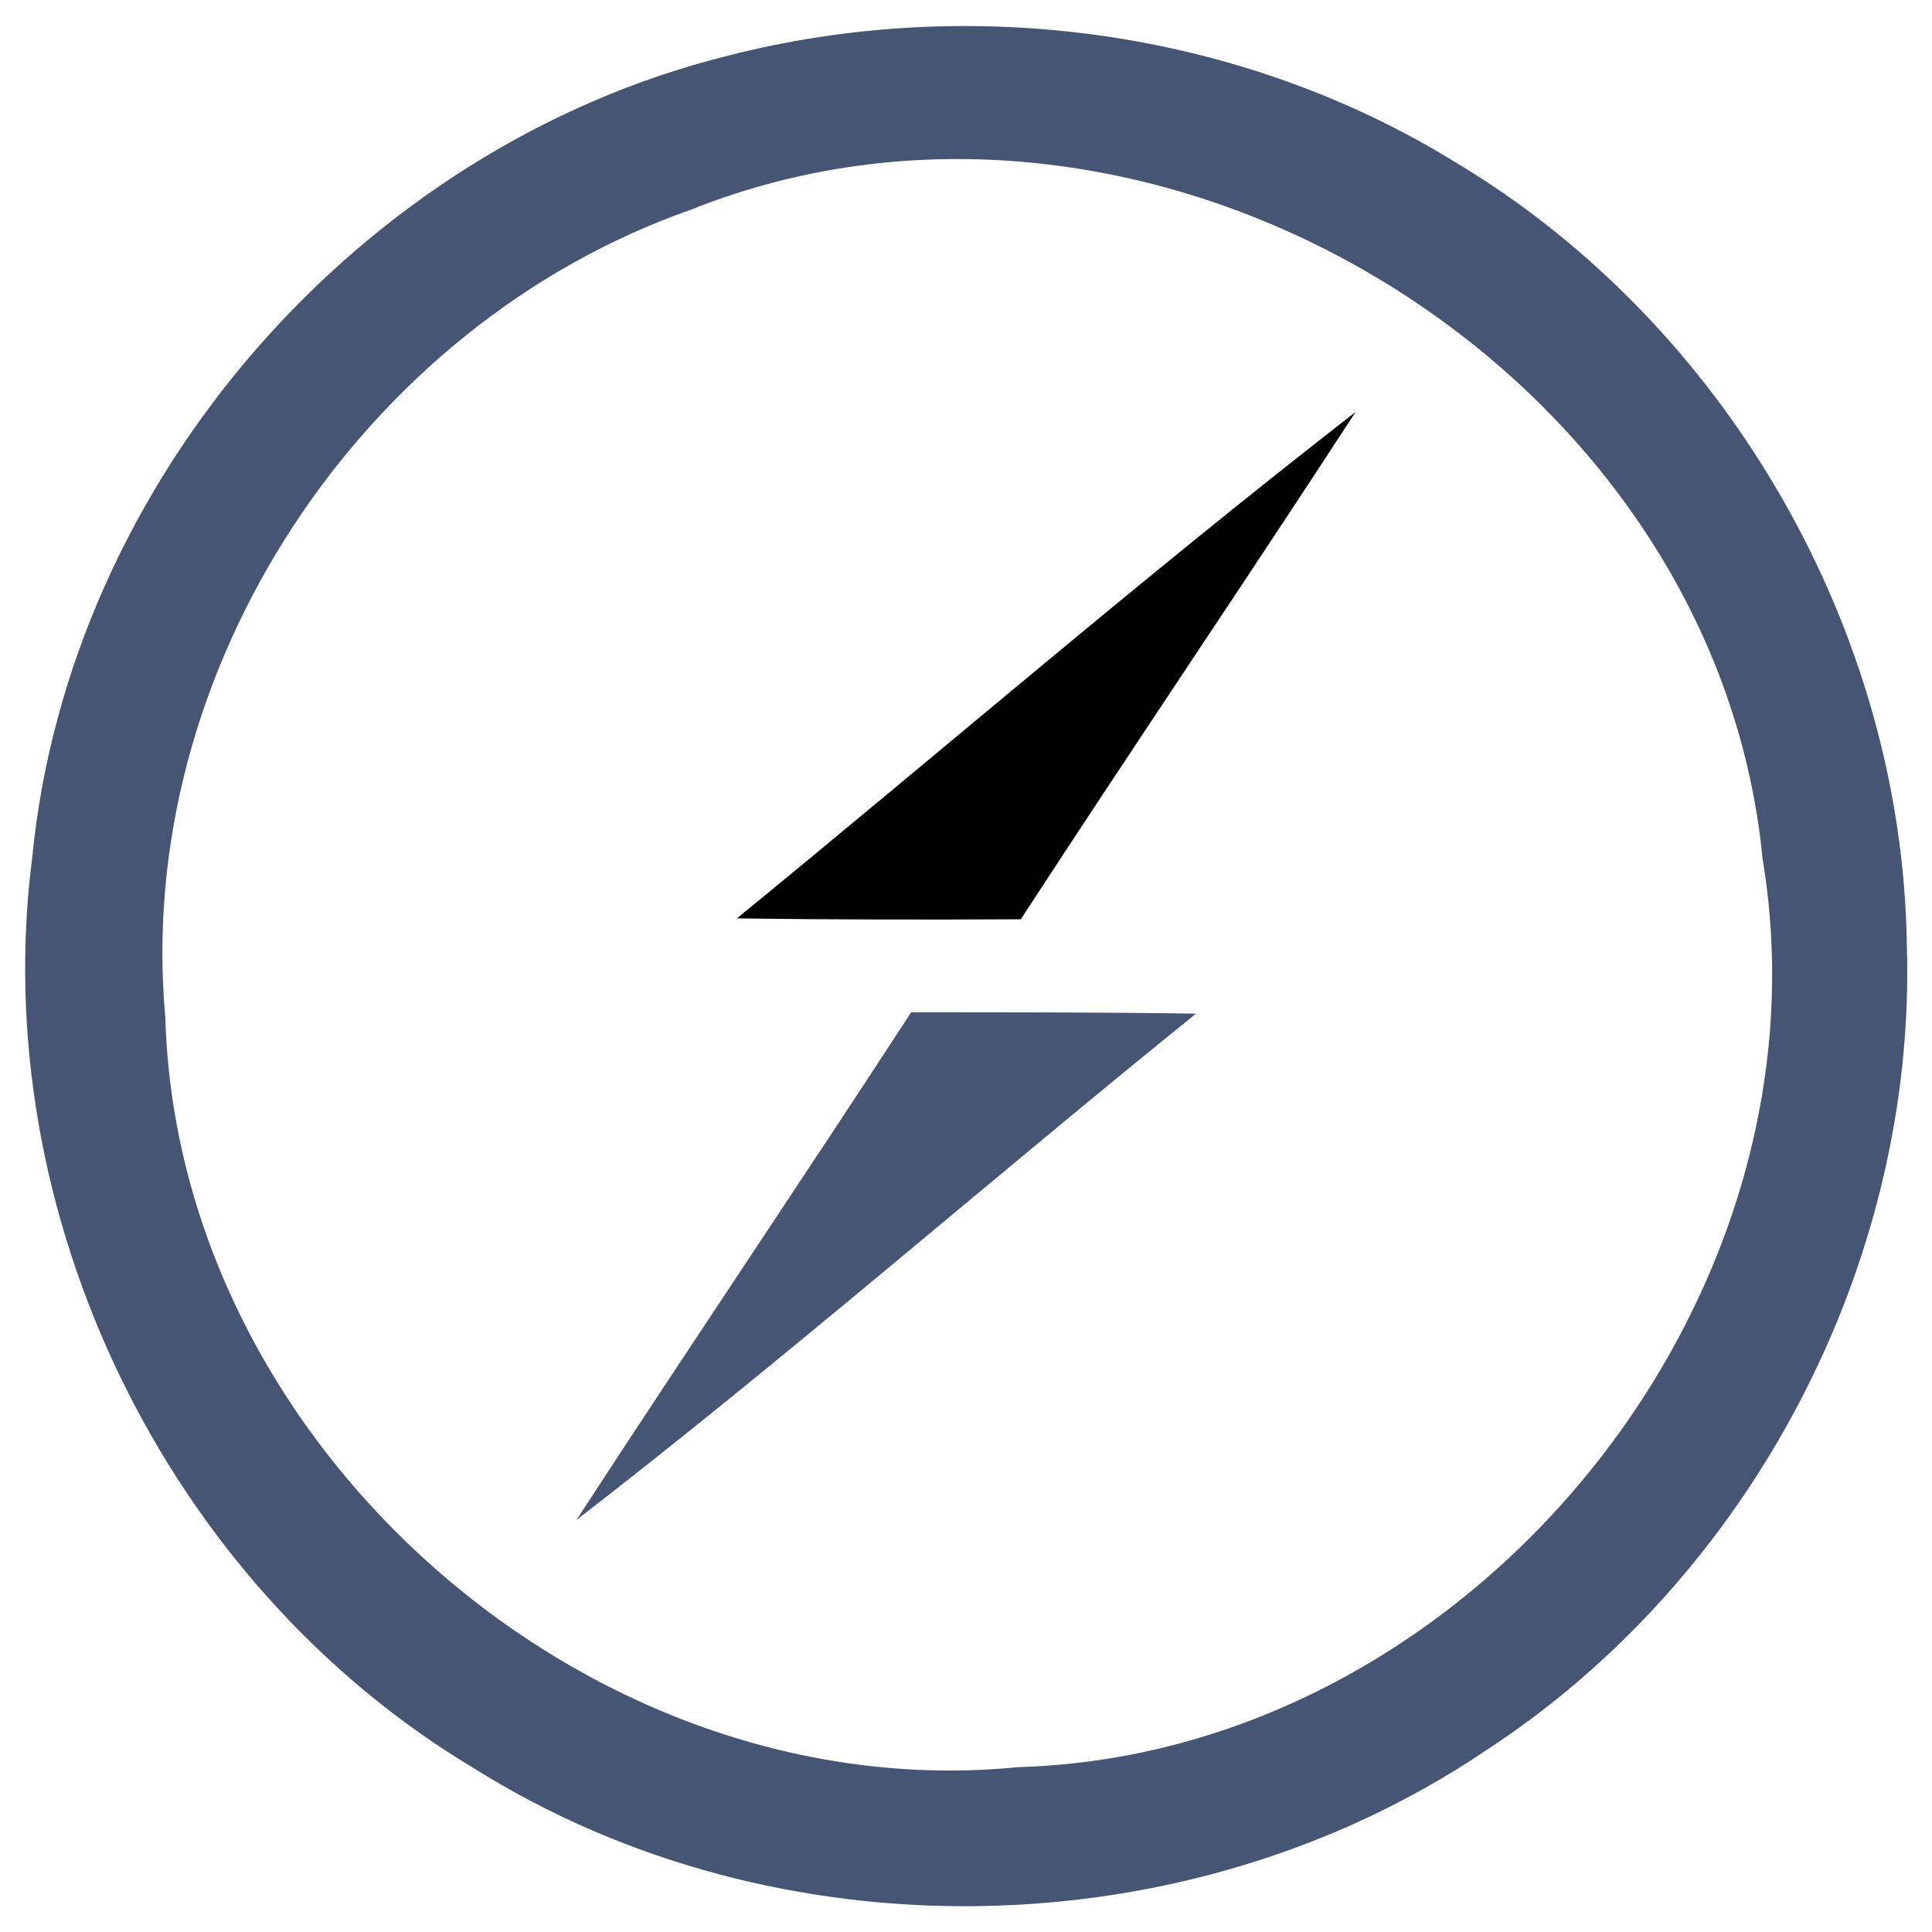
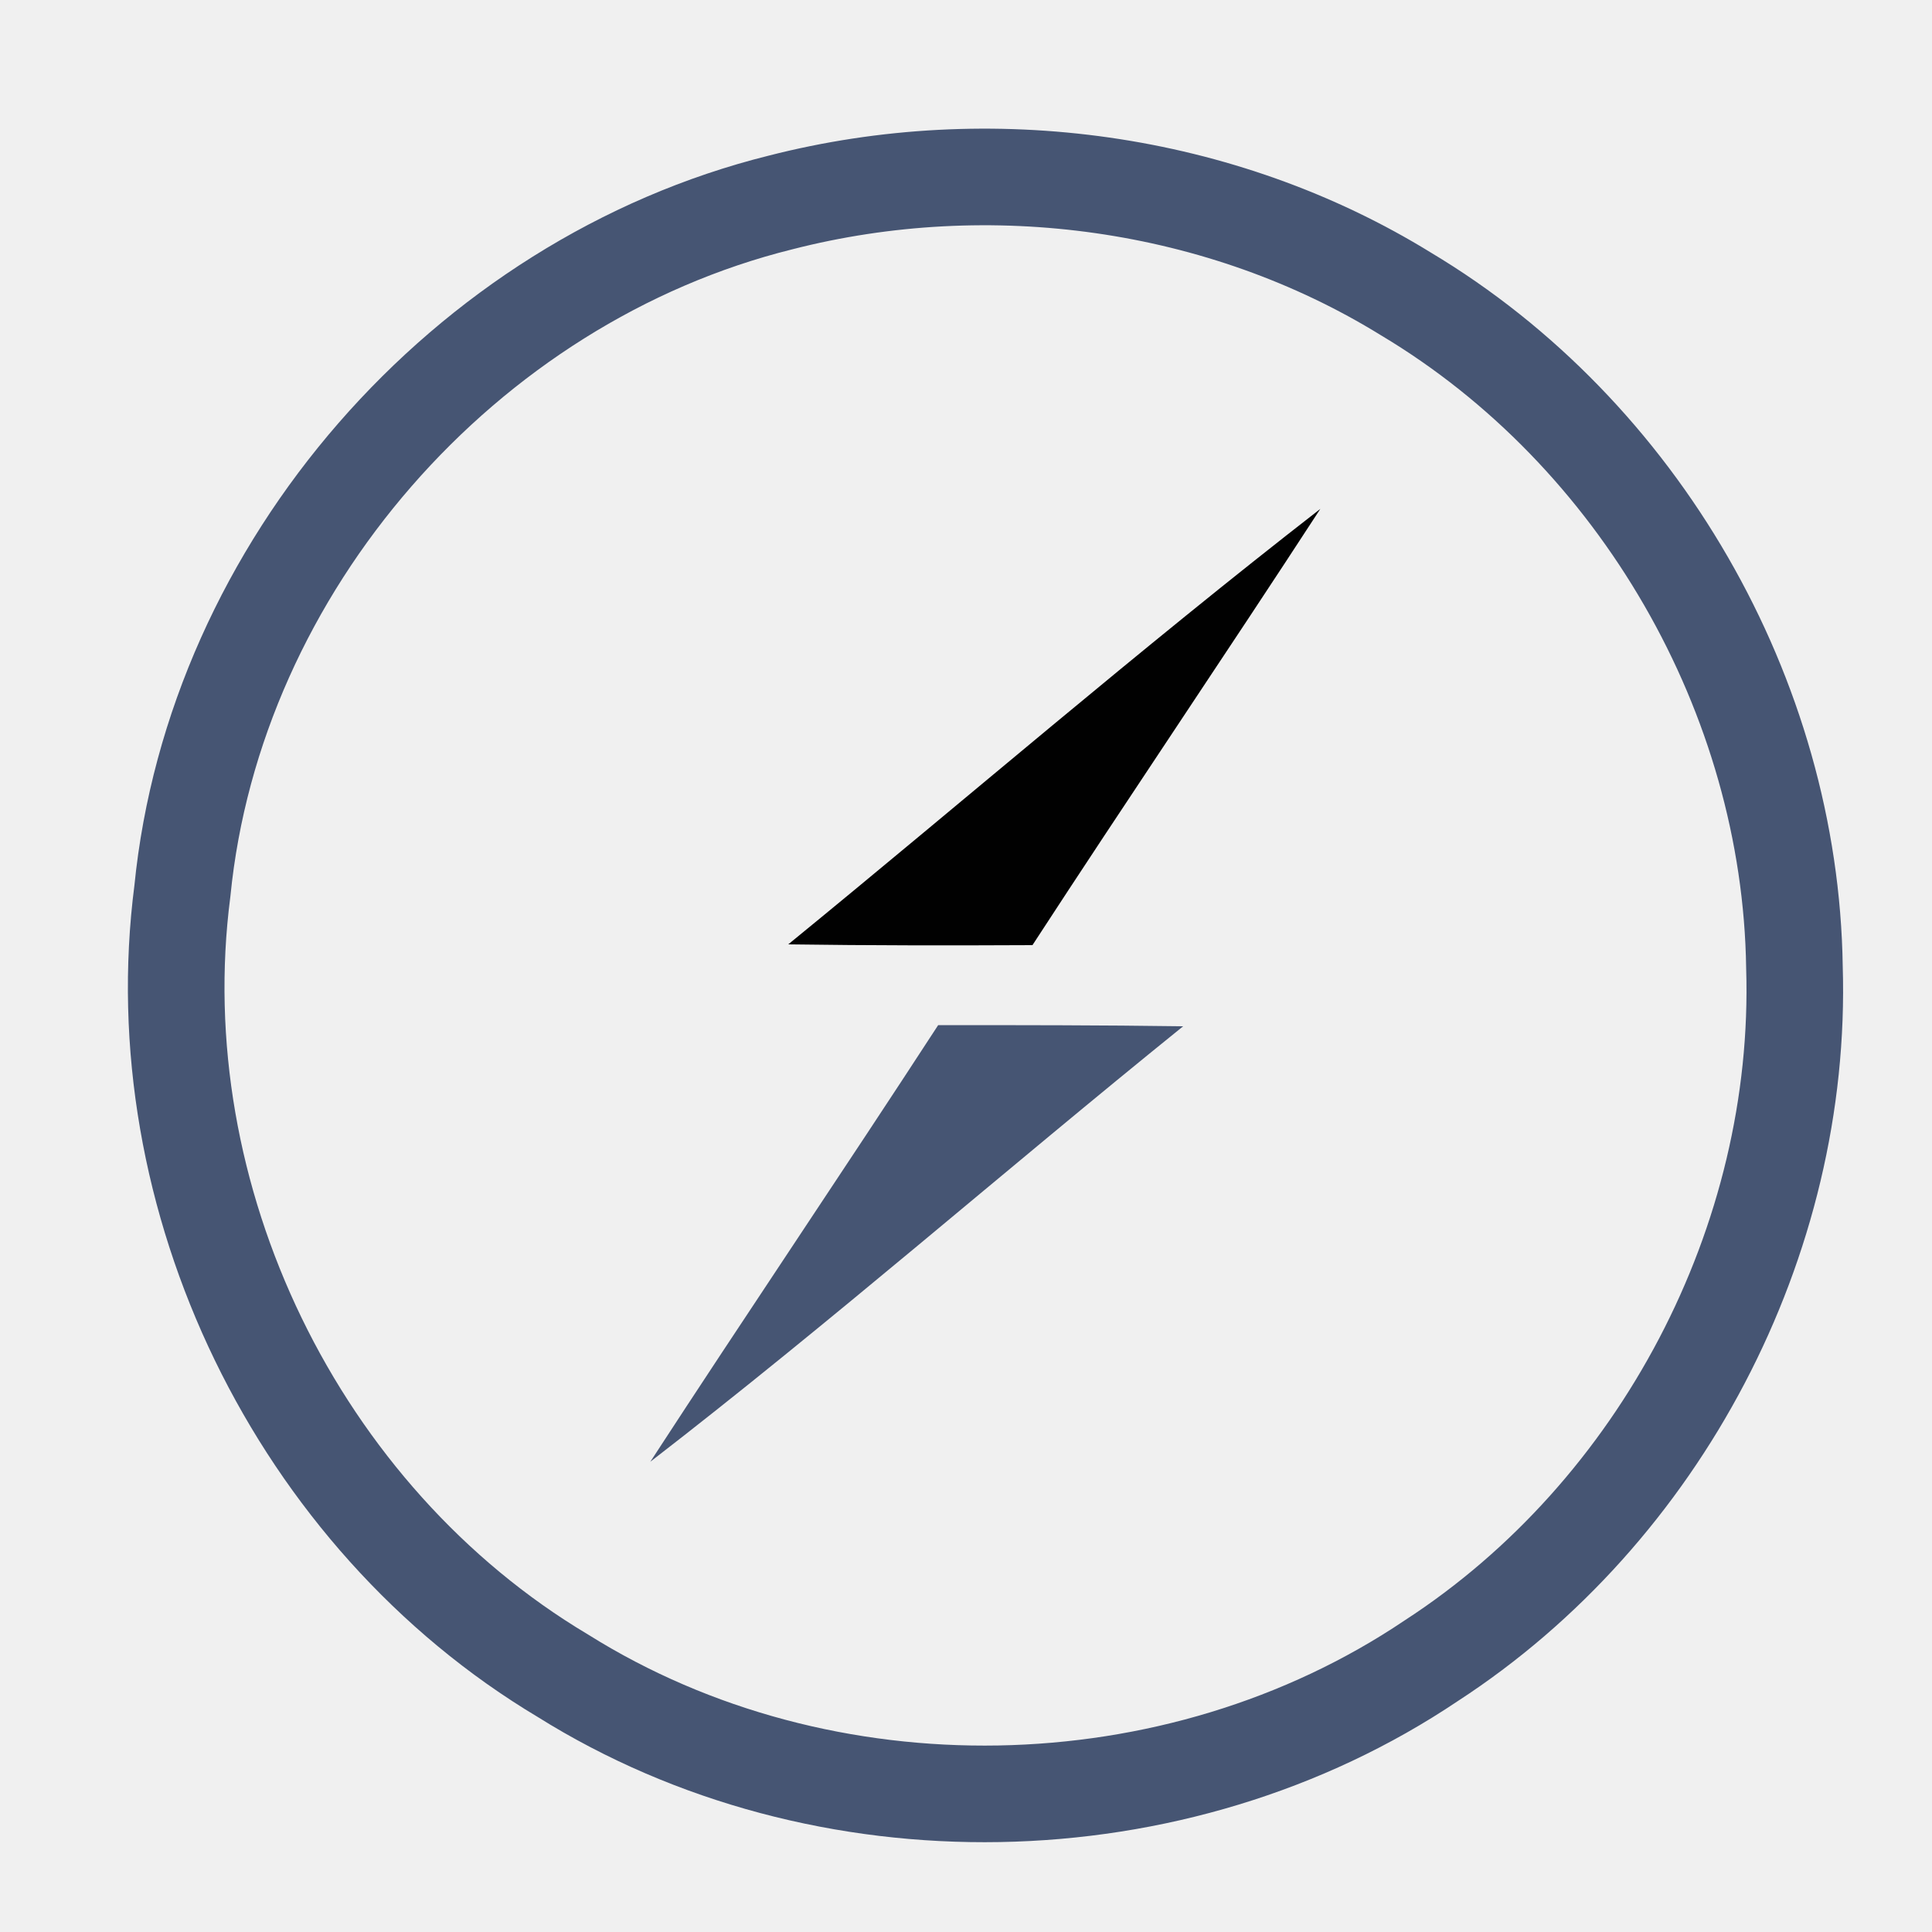
- <svg xmlns="http://www.w3.org/2000/svg" width="43" height="43" viewBox="0 0 43 43" fill="none">
-   <path fill-rule="evenodd" clip-rule="evenodd" d="M0 0H43V43H0V0Z" fill="white" />
-   <path fill-rule="evenodd" clip-rule="evenodd" d="M16.2 1.24C21.62 -0.15 27.61 0.66 32.39 3.61C38.41 7.21 42.34 14.02 42.44 21.03C42.66 28.11 38.97 35.13 33.04 38.98C26.44 43.42 17.31 43.59 10.57 39.37C3.7 35.27 -0.31 27 0.72 19.06C1.55 10.67 8.03 3.27 16.2 1.24Z" fill="#465573" />
-   <path fill-rule="evenodd" clip-rule="evenodd" d="M15.37 4.67C25.61 0.57 38.17 8.14 39.23 19.12C40.88 29 32.68 39.04 22.67 39.33C13.15 40.28 3.95 32.21 3.68 22.65C2.97 14.91 8.07 7.23 15.37 4.67Z" fill="white" />
+ <svg xmlns="http://www.w3.org/2000/svg" width="43" height="43" viewBox="-4 -4 50 50" fill="none">
+   <path fill-rule="evenodd" clip-rule="evenodd" d="M16.2 1.24C21.62 -0.15 27.61 0.66 32.39 3.61C38.41 7.21 42.34 14.02 42.44 21.03C42.66 28.11 38.97 35.13 33.04 38.98C26.44 43.42 17.31 43.59 10.57 39.37C3.7 35.27 -0.31 27 0.72 19.06C1.55 10.67 8.03 3.27 16.2 1.24Z" fill="" stroke="#465573" stroke-width="5%" />
  <path fill-rule="evenodd" clip-rule="evenodd" d="M16.4 20.44C20.99 16.69 25.48 12.81 30.17 9.17C27.71 12.95 25.18 16.68 22.72 20.46C20.61 20.47 18.5 20.47 16.4 20.44Z" fill="#010101" />
  <path fill-rule="evenodd" clip-rule="evenodd" d="M20.28 22.53C22.4 22.53 24.51 22.53 26.62 22.56C22 26.29 17.53 30.2 12.83 33.83C15.29 30.05 17.82 26.31 20.28 22.53Z" fill="#465573" />
</svg>
